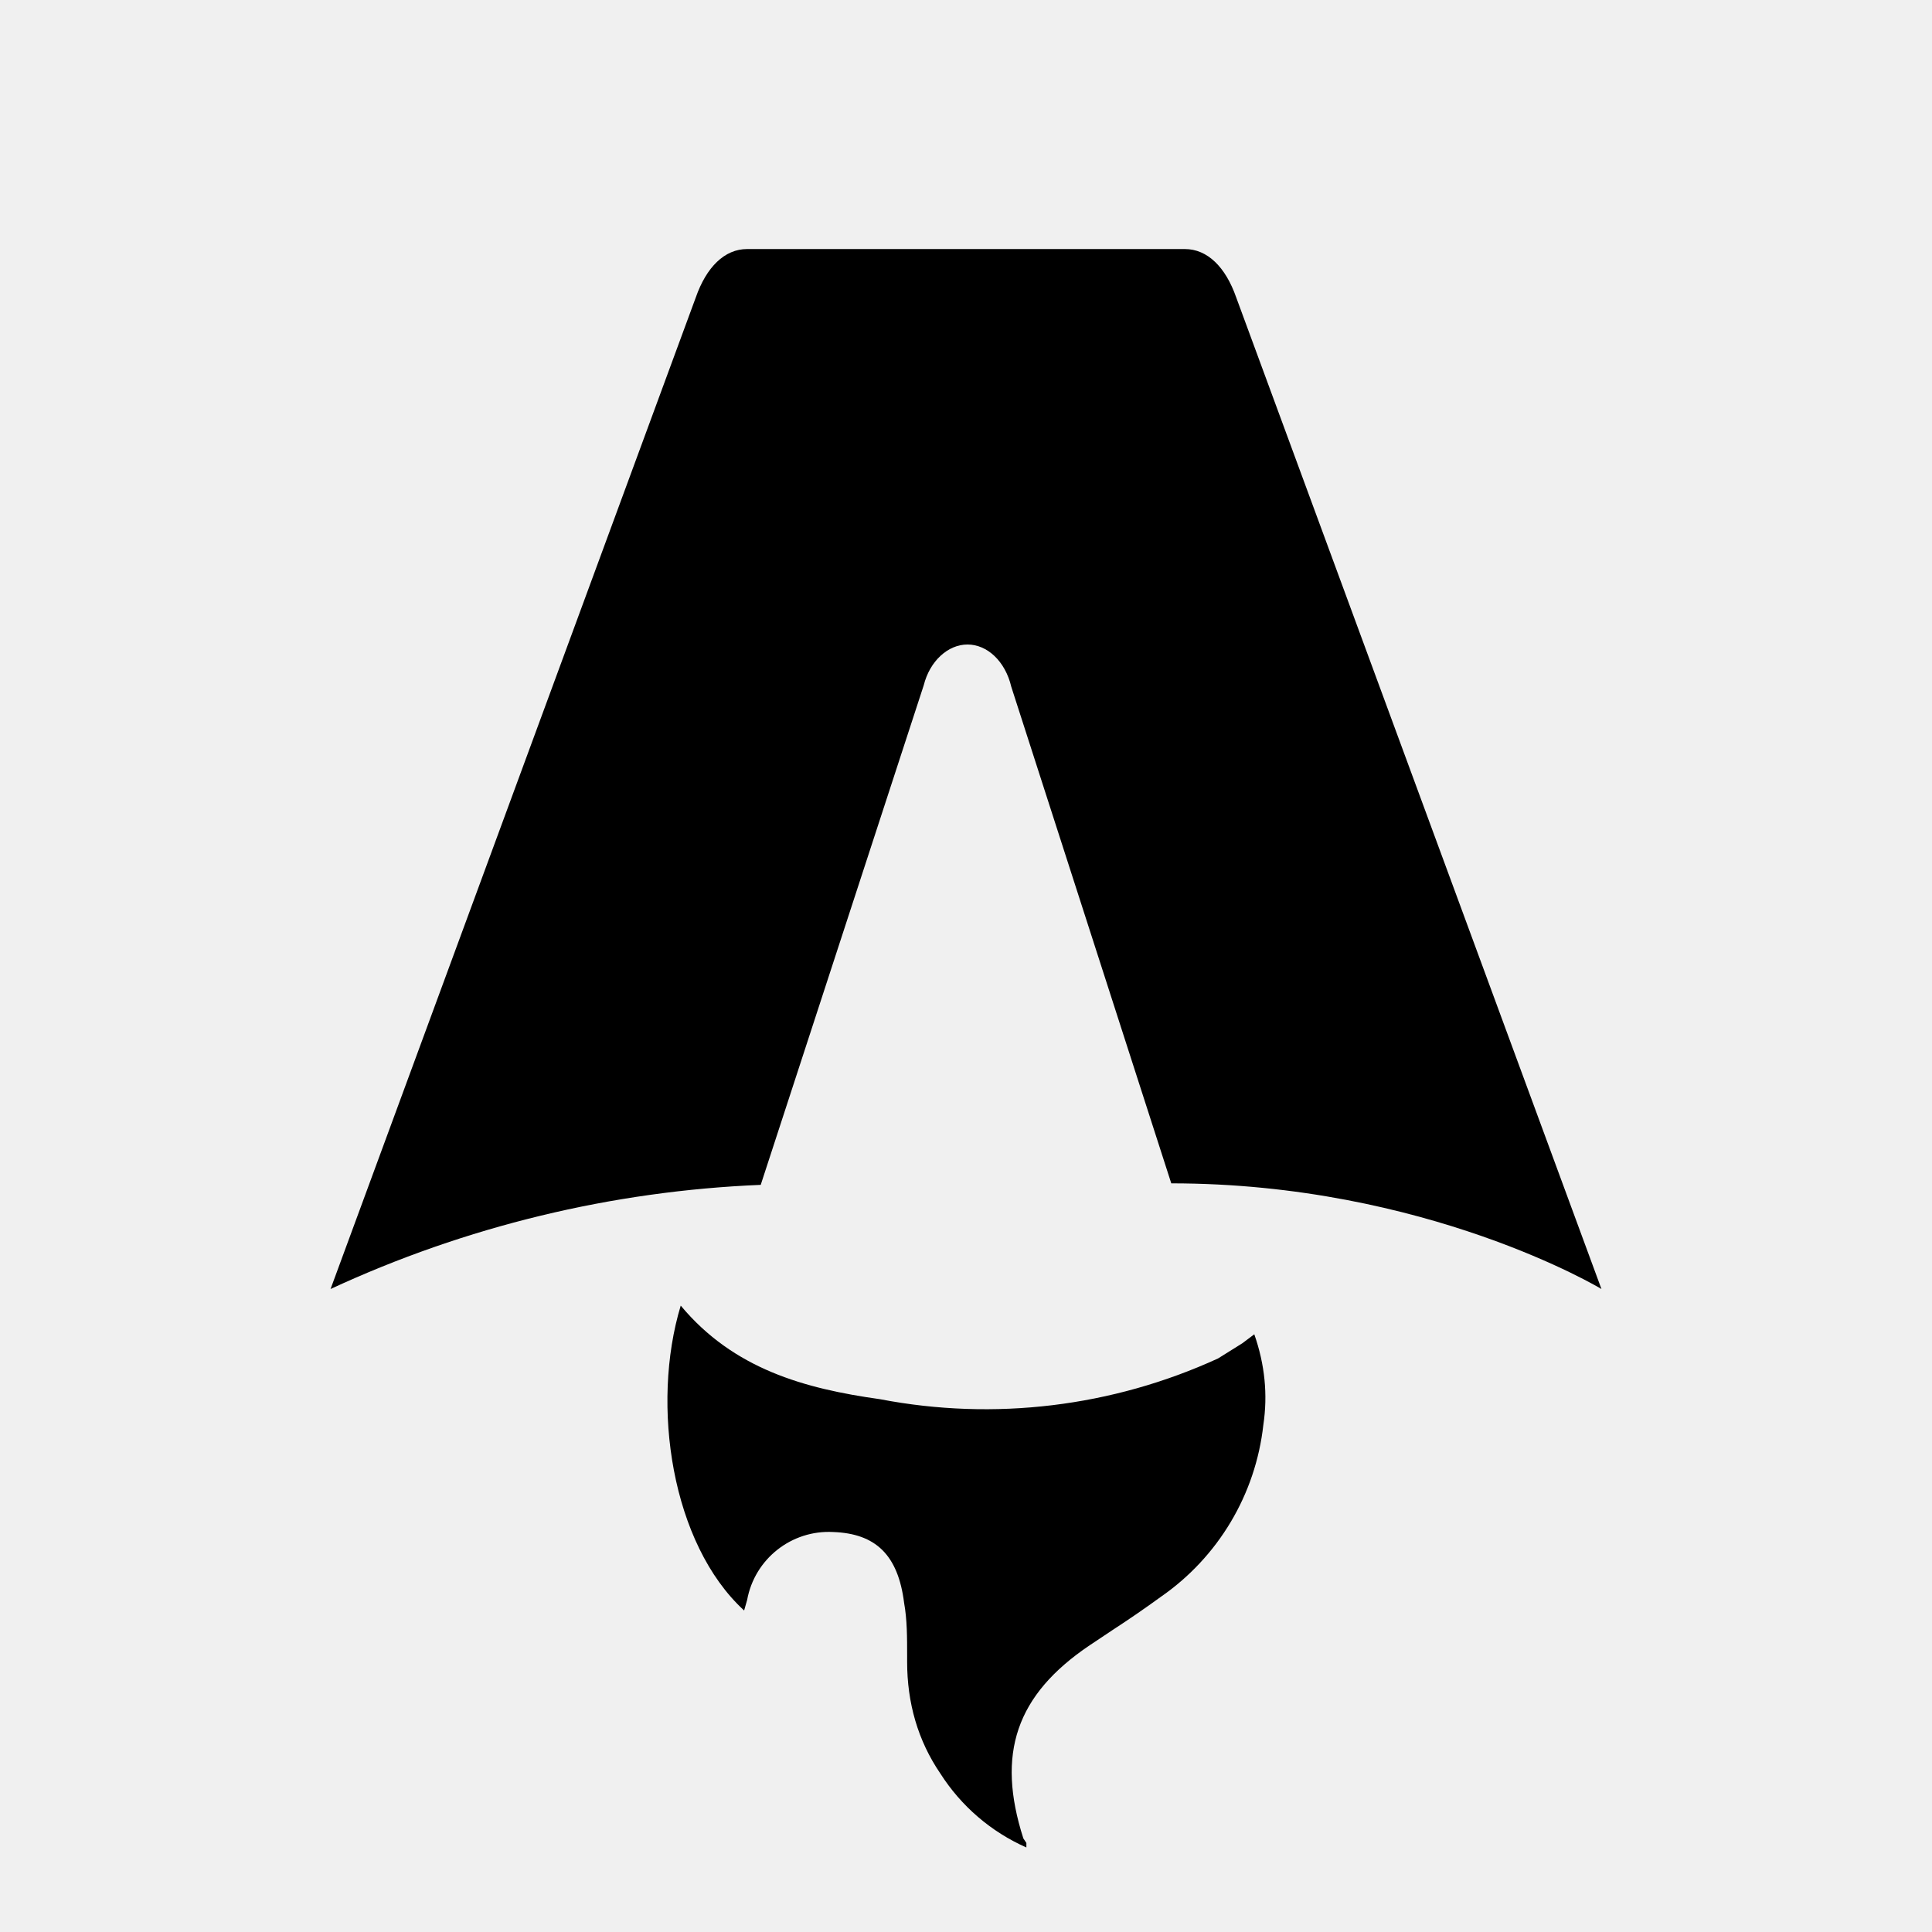
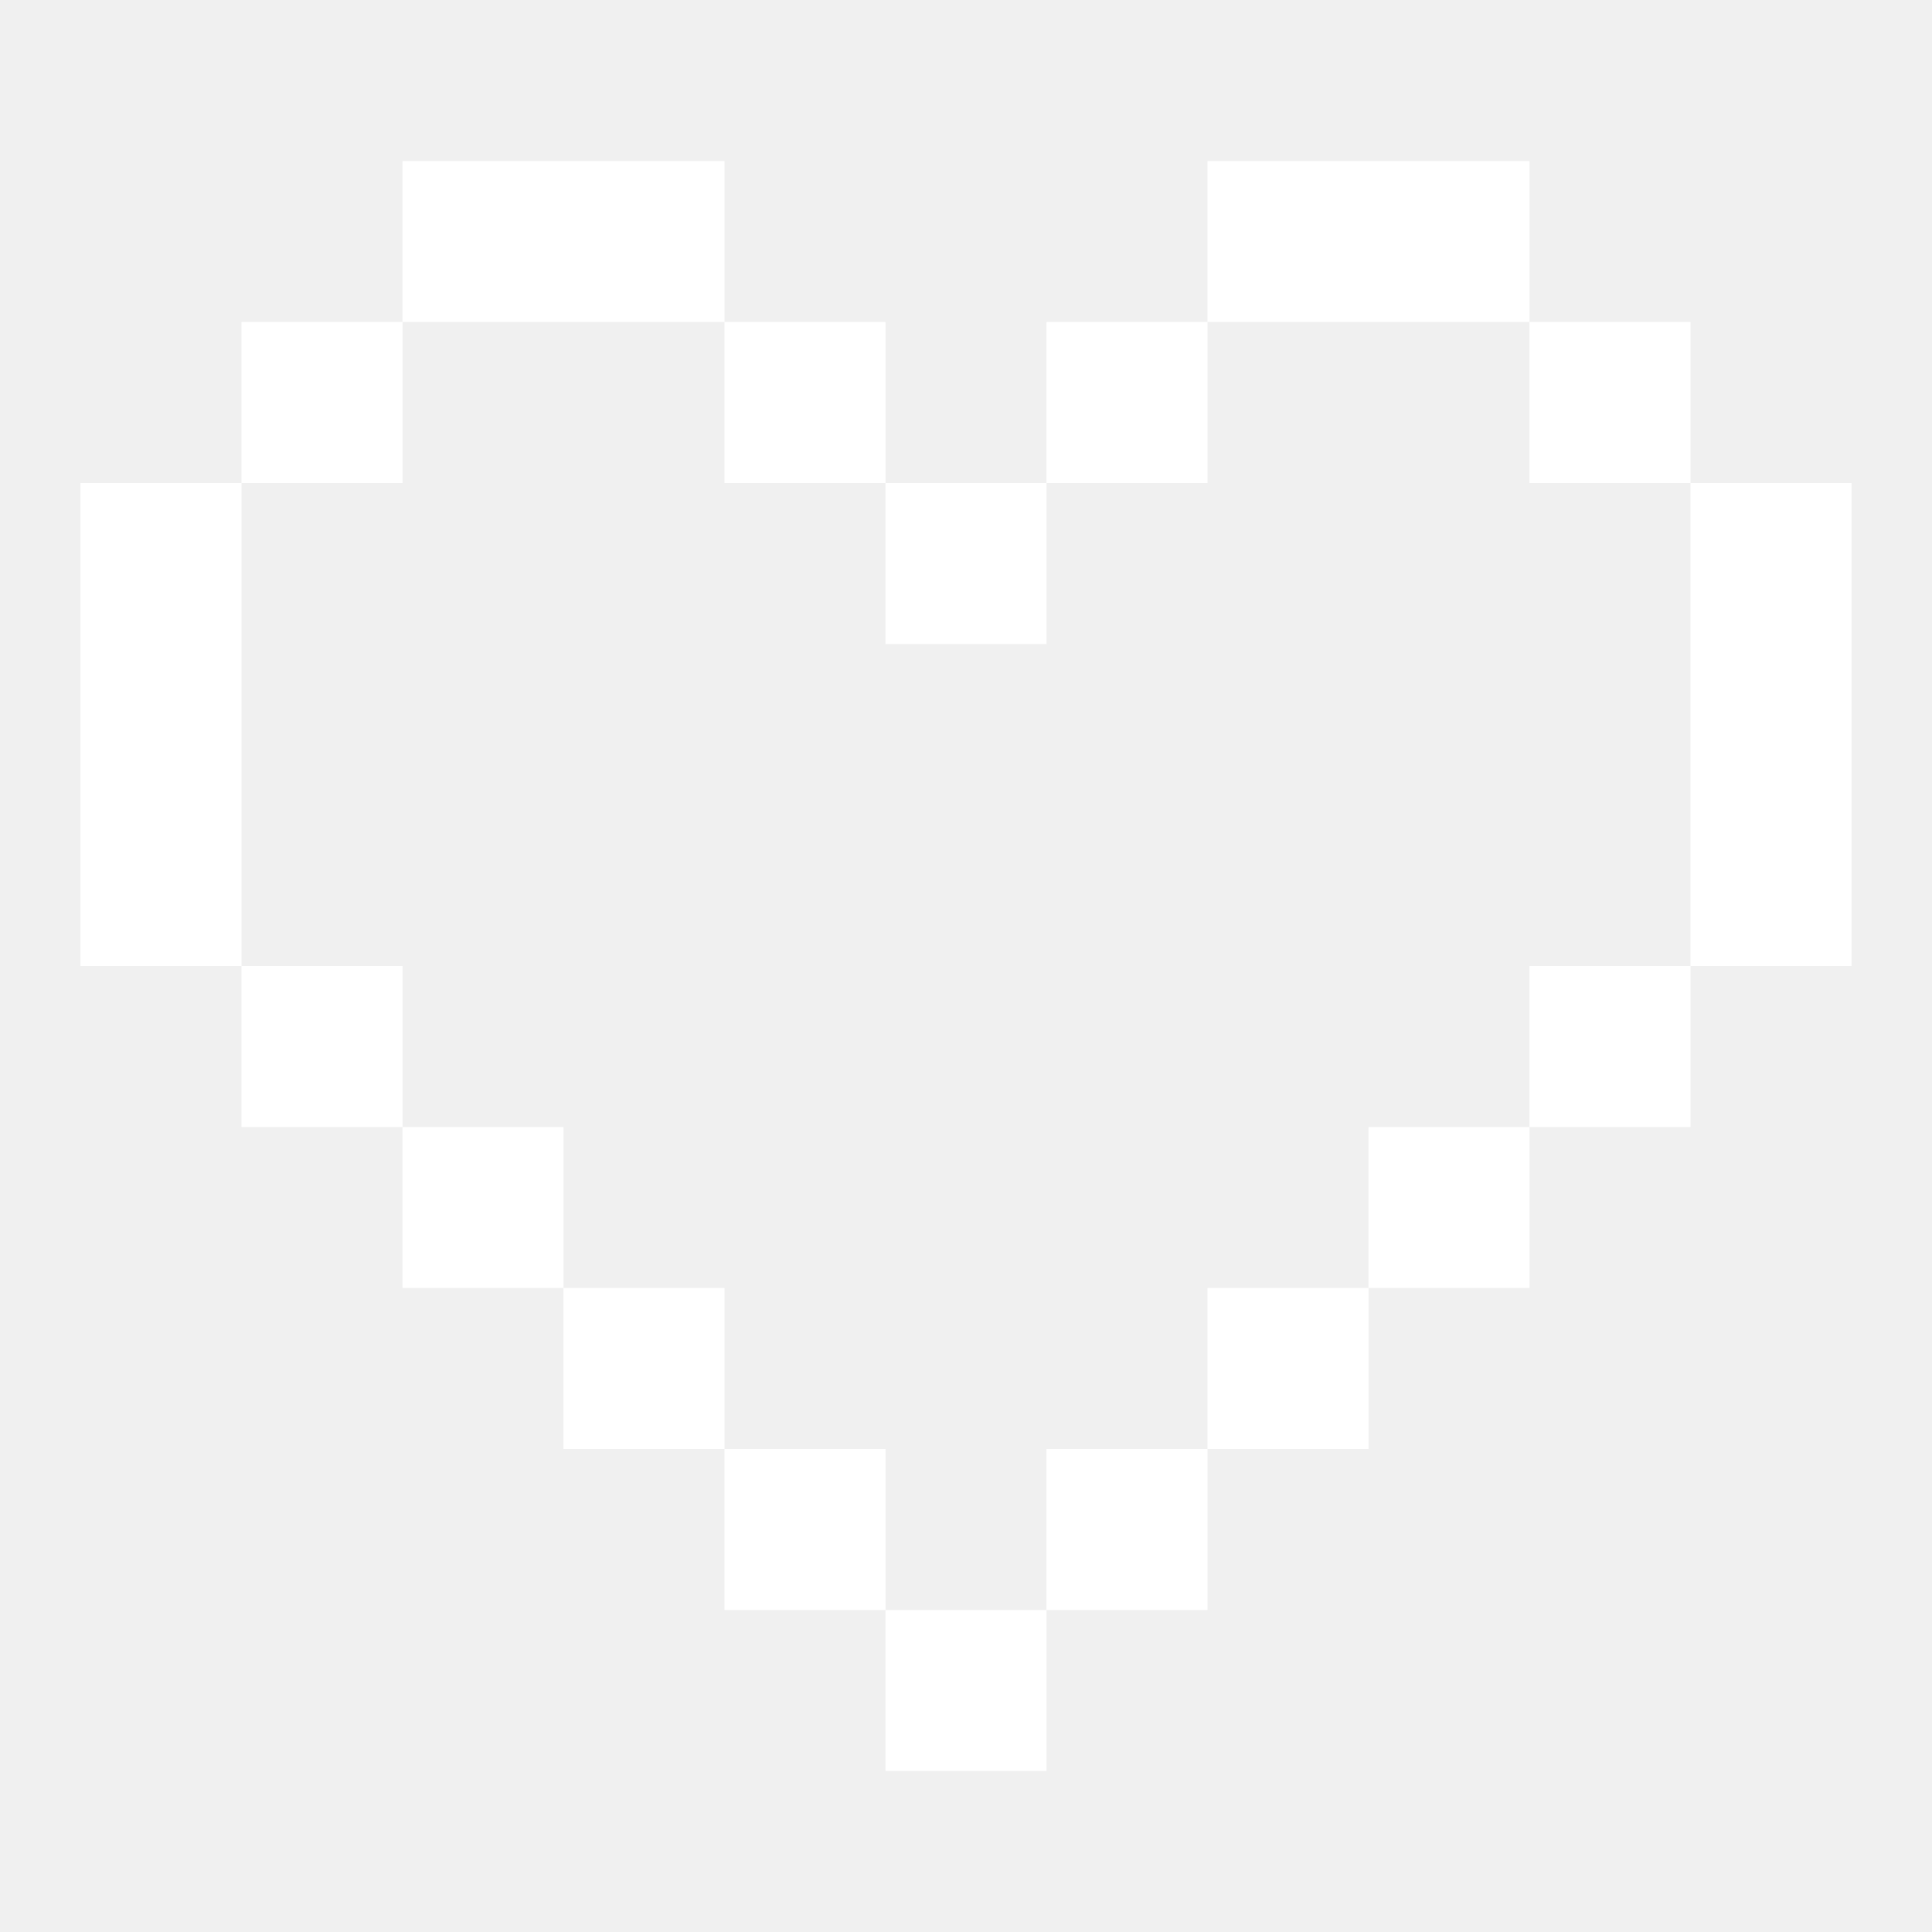
- <svg xmlns="http://www.w3.org/2000/svg" fill="none" viewBox="0 0 128 128">
-   <path d="M50.4 78.5a75.1 75.1 0 0 0-28.5 6.9l24.2-65.7c.7-2 1.9-3.2 3.4-3.2h29c1.5 0 2.7 1.2 3.4 3.2l24.2 65.7s-11.6-7-28.5-7L67 45.5c-.4-1.7-1.6-2.8-2.9-2.8-1.3 0-2.5 1.1-2.9 2.7L50.4 78.5Zm-1.1 28.2Zm-4.2-20.2c-2 6.6-.6 15.8 4.2 20.2a17.5 17.5 0 0 1 .2-.7 5.5 5.5 0 0 1 5.7-4.5c2.8.1 4.3 1.5 4.7 4.7.2 1.1.2 2.3.2 3.5v.4c0 2.7.7 5.2 2.2 7.4a13 13 0 0 0 5.7 4.9v-.3l-.2-.3c-1.8-5.6-.5-9.5 4.4-12.8l1.5-1a73 73 0 0 0 3.2-2.2 16 16 0 0 0 6.8-11.4c.3-2 .1-4-.6-6l-.8.6-1.6 1a37 37 0 0 1-22.4 2.7c-5-.7-9.7-2-13.2-6.2Z" />
-   <style>
-         path { fill: #000; }
-         @media (prefers-color-scheme: dark) {
-             path { fill: #FFF; }
-         }
-     </style>
+ <svg xmlns="http://www.w3.org/2000/svg" style="color:white;" fill="none" viewBox="0 0 24 24">
+   <path d="M9 2H5v2H3v2H1v6h2v2h2v2h2v2h2v2h2v2h2v-2h2v-2h2v-2h2v-2h2v-2h2V6h-2V4h-2V2h-4v2h-2v2h-2V4H9V2zm0 2v2h2v2h2V6h2V4h4v2h2v6h-2v2h-2v2h-2v2h-2v2h-2v-2H9v-2H7v-2H5v-2H3V6h2V4h4z" fill="currentColor" />
</svg>
